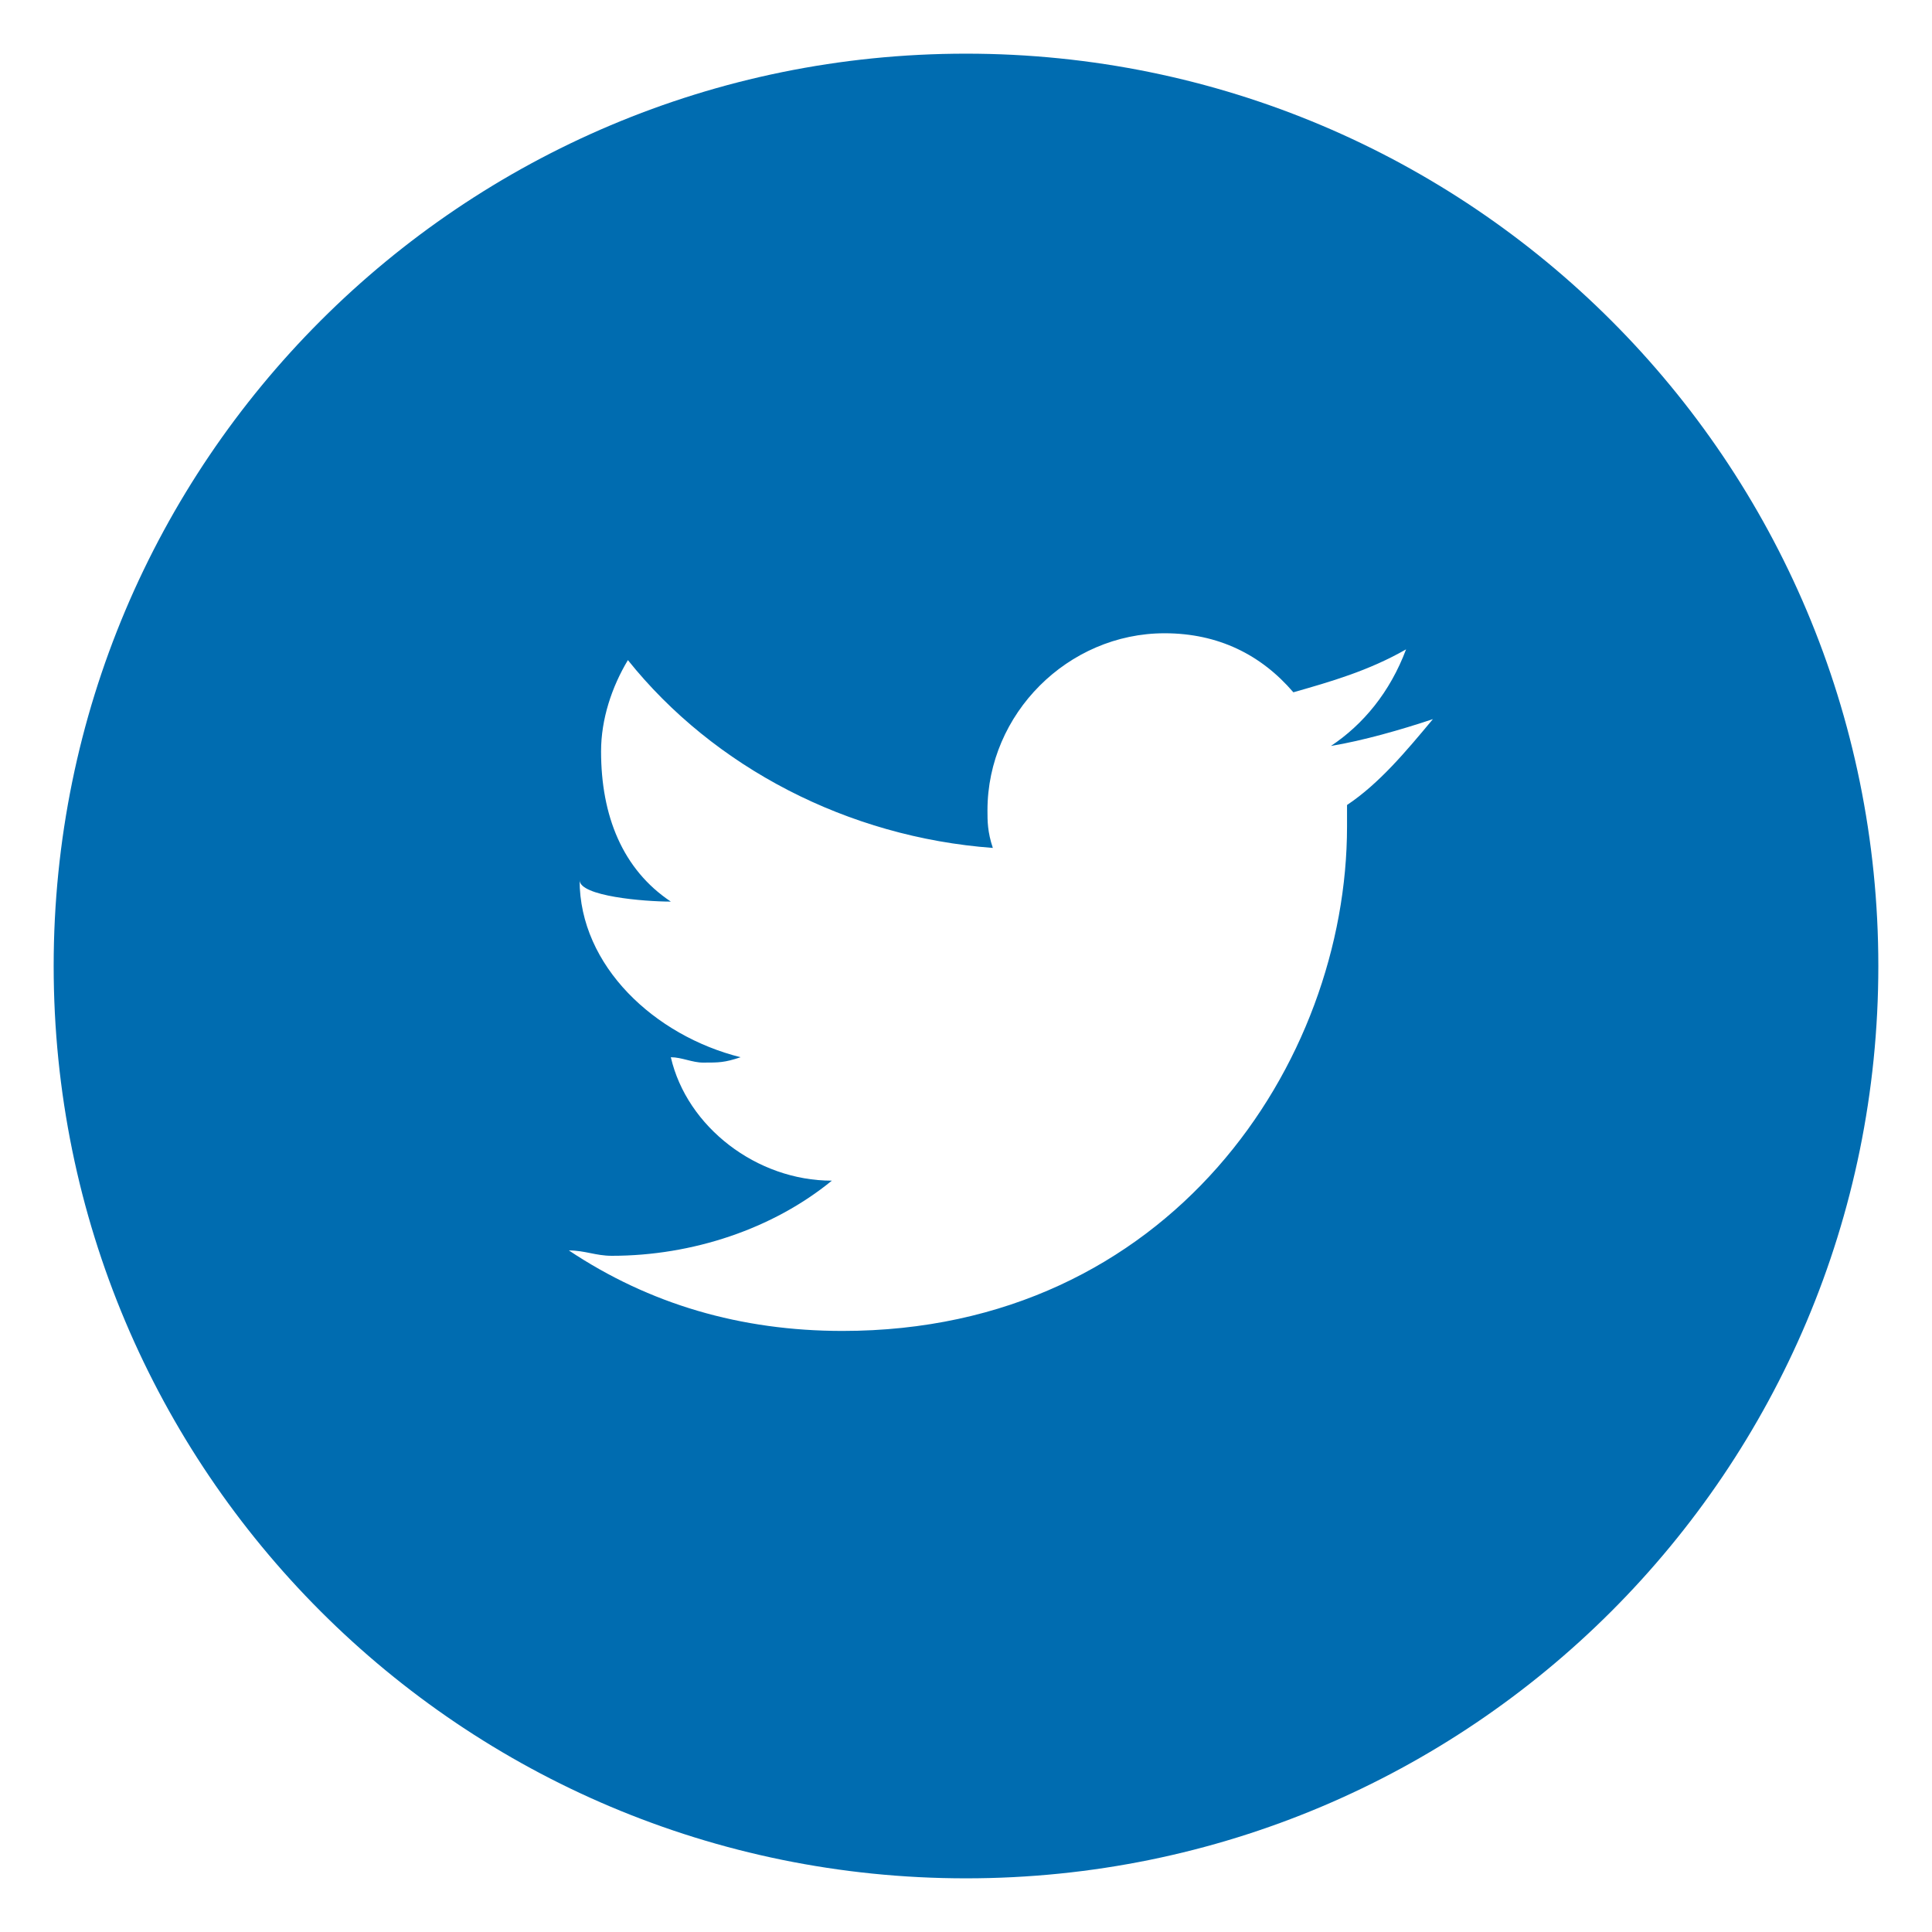
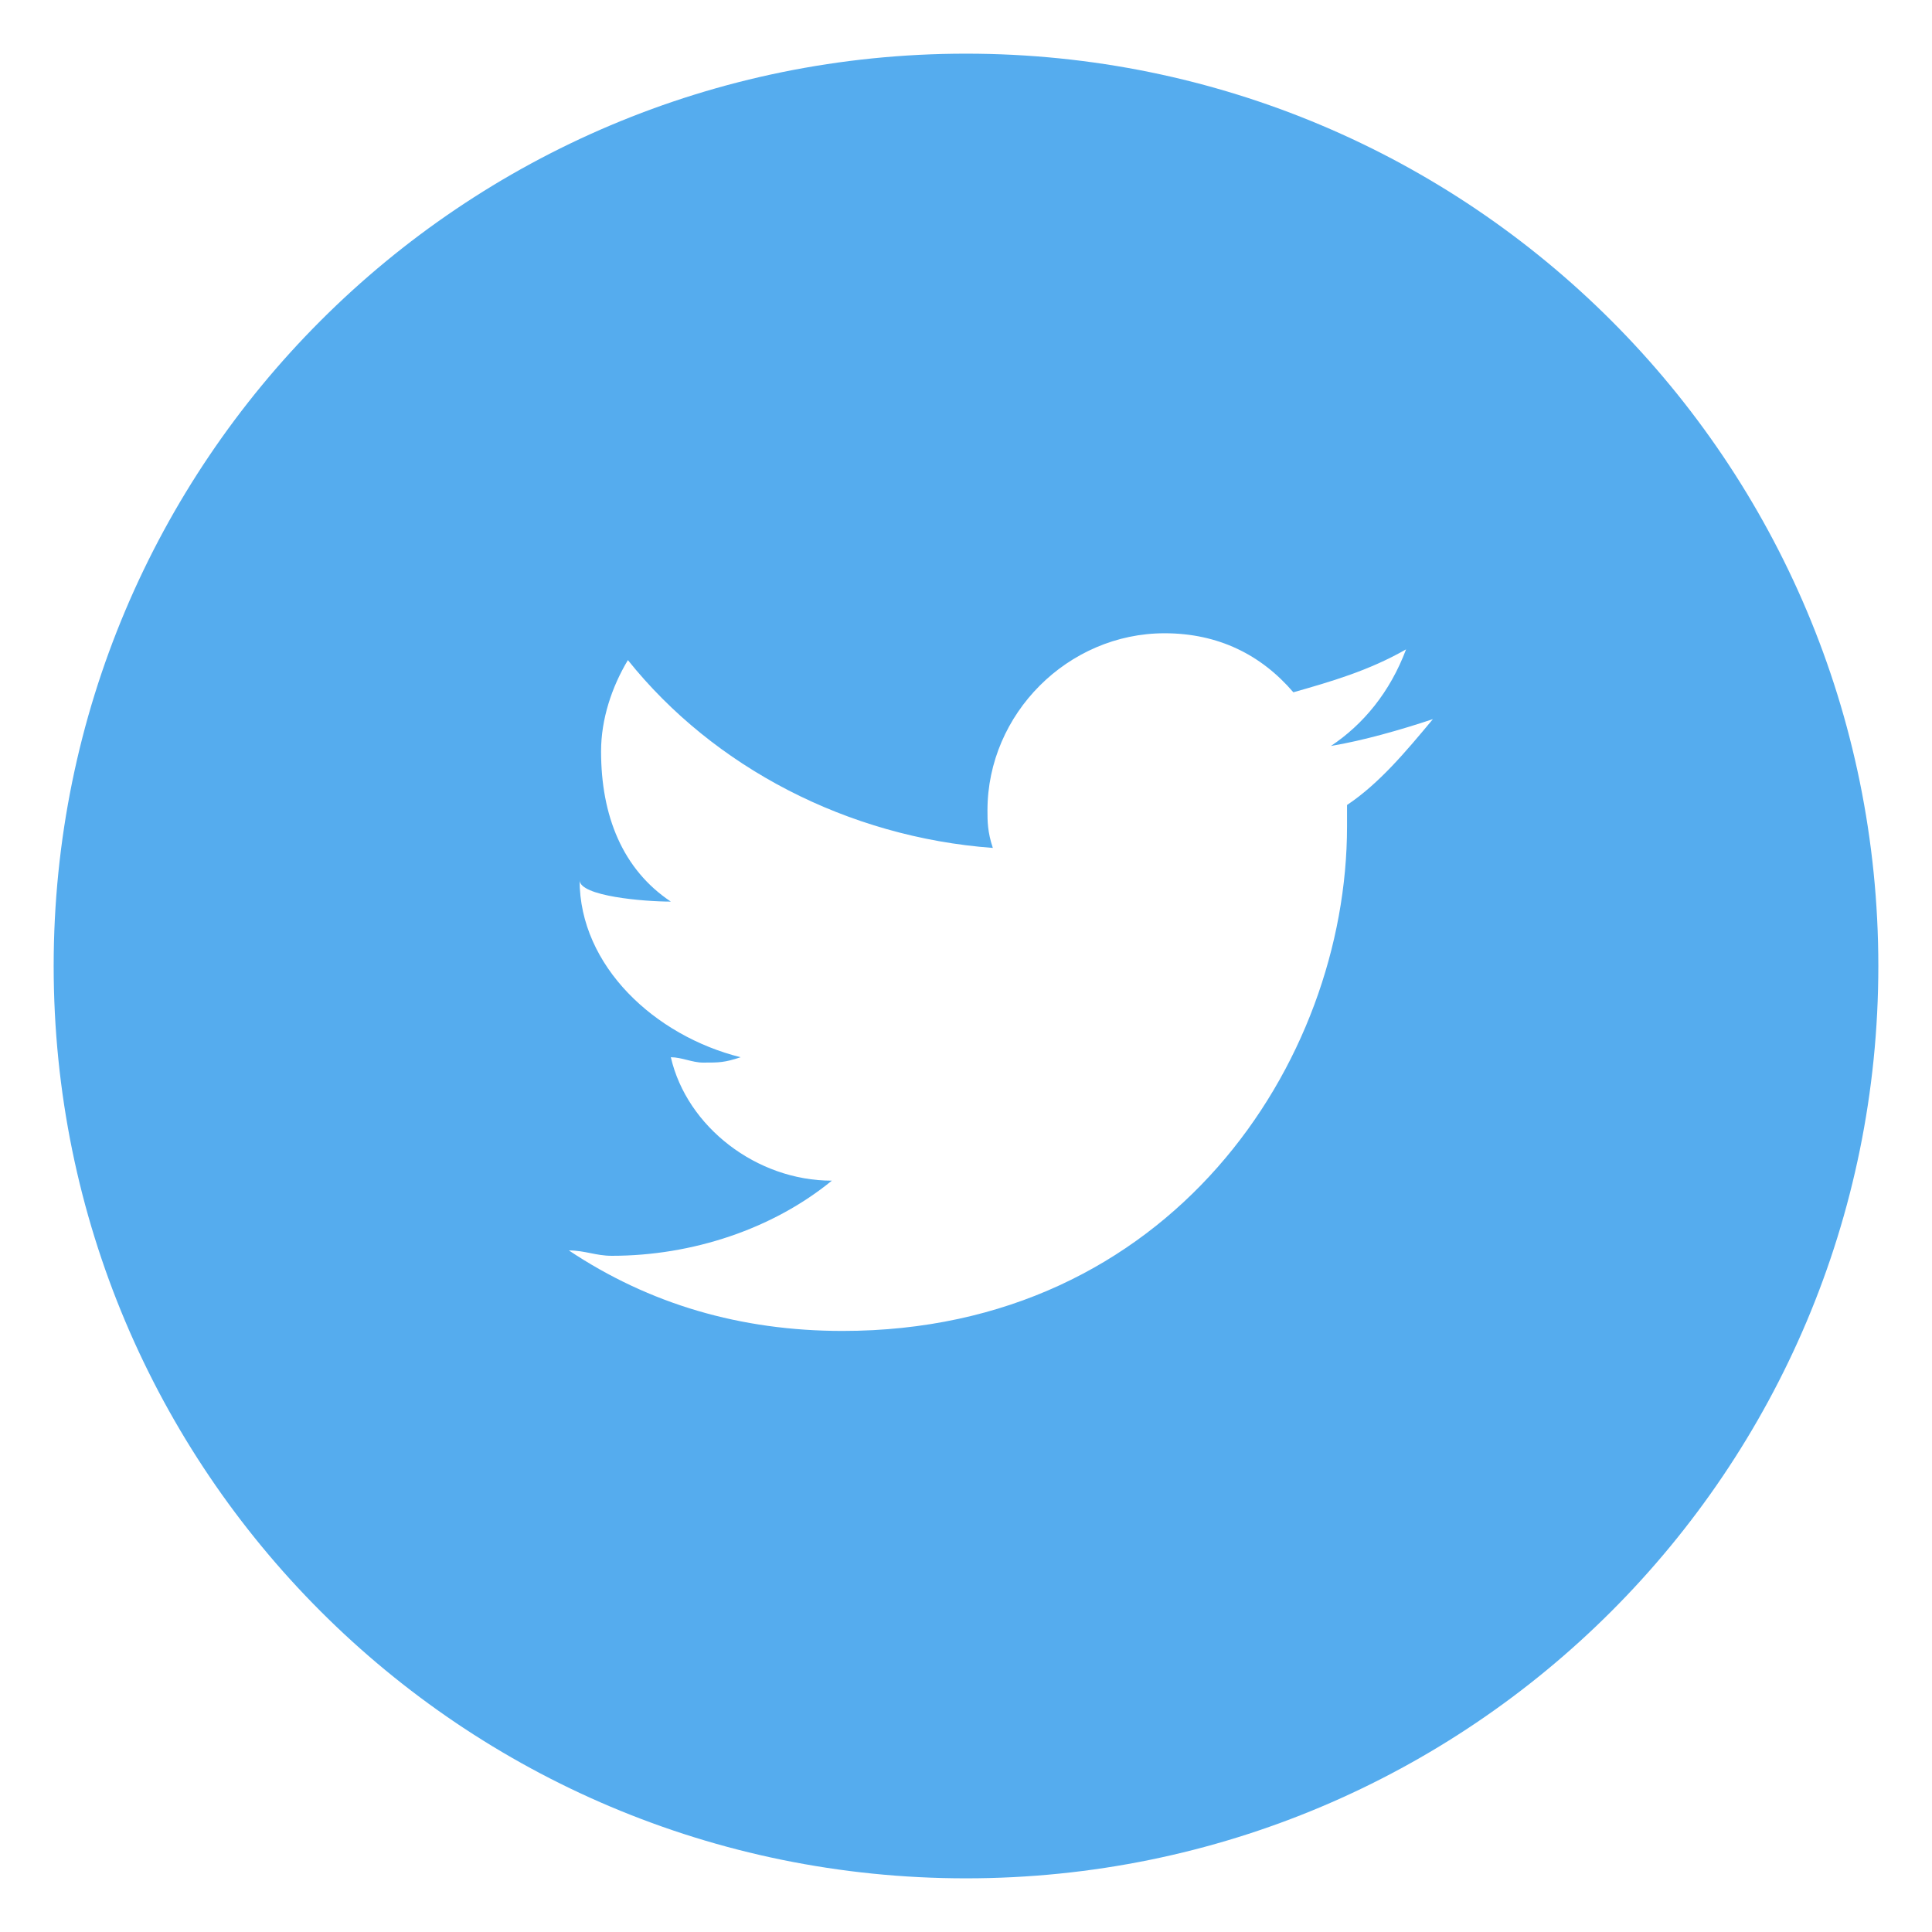
<svg xmlns="http://www.w3.org/2000/svg" version="1.0" id="Layer_1" x="0px" y="0px" viewBox="0 0 36 36" style="enable-background:new 0 0 36 36;" xml:space="preserve">
-   <g fill="#006cb0">
+   <g fill="#55acee">
    <path d="M18,1C8.6,1,1,8.6,1,18s7.6,17,17,17s17-7.6,17-17S27.4,1,18,1z M25.1,15c0,0.2,0,0.3,0,0.4c0,4.4-3.3,9.4-9.4,9.4  c-1.9,0-3.6-0.5-5.1-1.5c0.3,0,0.5,0.1,0.8,0.1c1.5,0,3-0.5,4.1-1.4c-1.4,0-2.7-1-3-2.3c0.2,0,0.4,0.1,0.6,0.1c0.3,0,0.4,0,0.7-0.1  c-1.6-0.4-3-1.7-3-3.3l0,0c0,0.3,1.2,0.4,1.7,0.4c-0.9-0.6-1.3-1.6-1.3-2.8c0-0.6,0.2-1.2,0.5-1.7c1.6,2,4.1,3.3,6.8,3.5  c-0.1-0.3-0.1-0.5-0.1-0.7c0-1.8,1.5-3.3,3.3-3.3c1,0,1.8,0.4,2.4,1.1c0.7-0.2,1.4-0.4,2.1-0.8c-0.3,0.8-0.8,1.4-1.4,1.8  c0.6-0.1,1.3-0.3,1.9-0.5C26.2,14,25.7,14.6,25.1,15z" />
  </g>
</svg>
